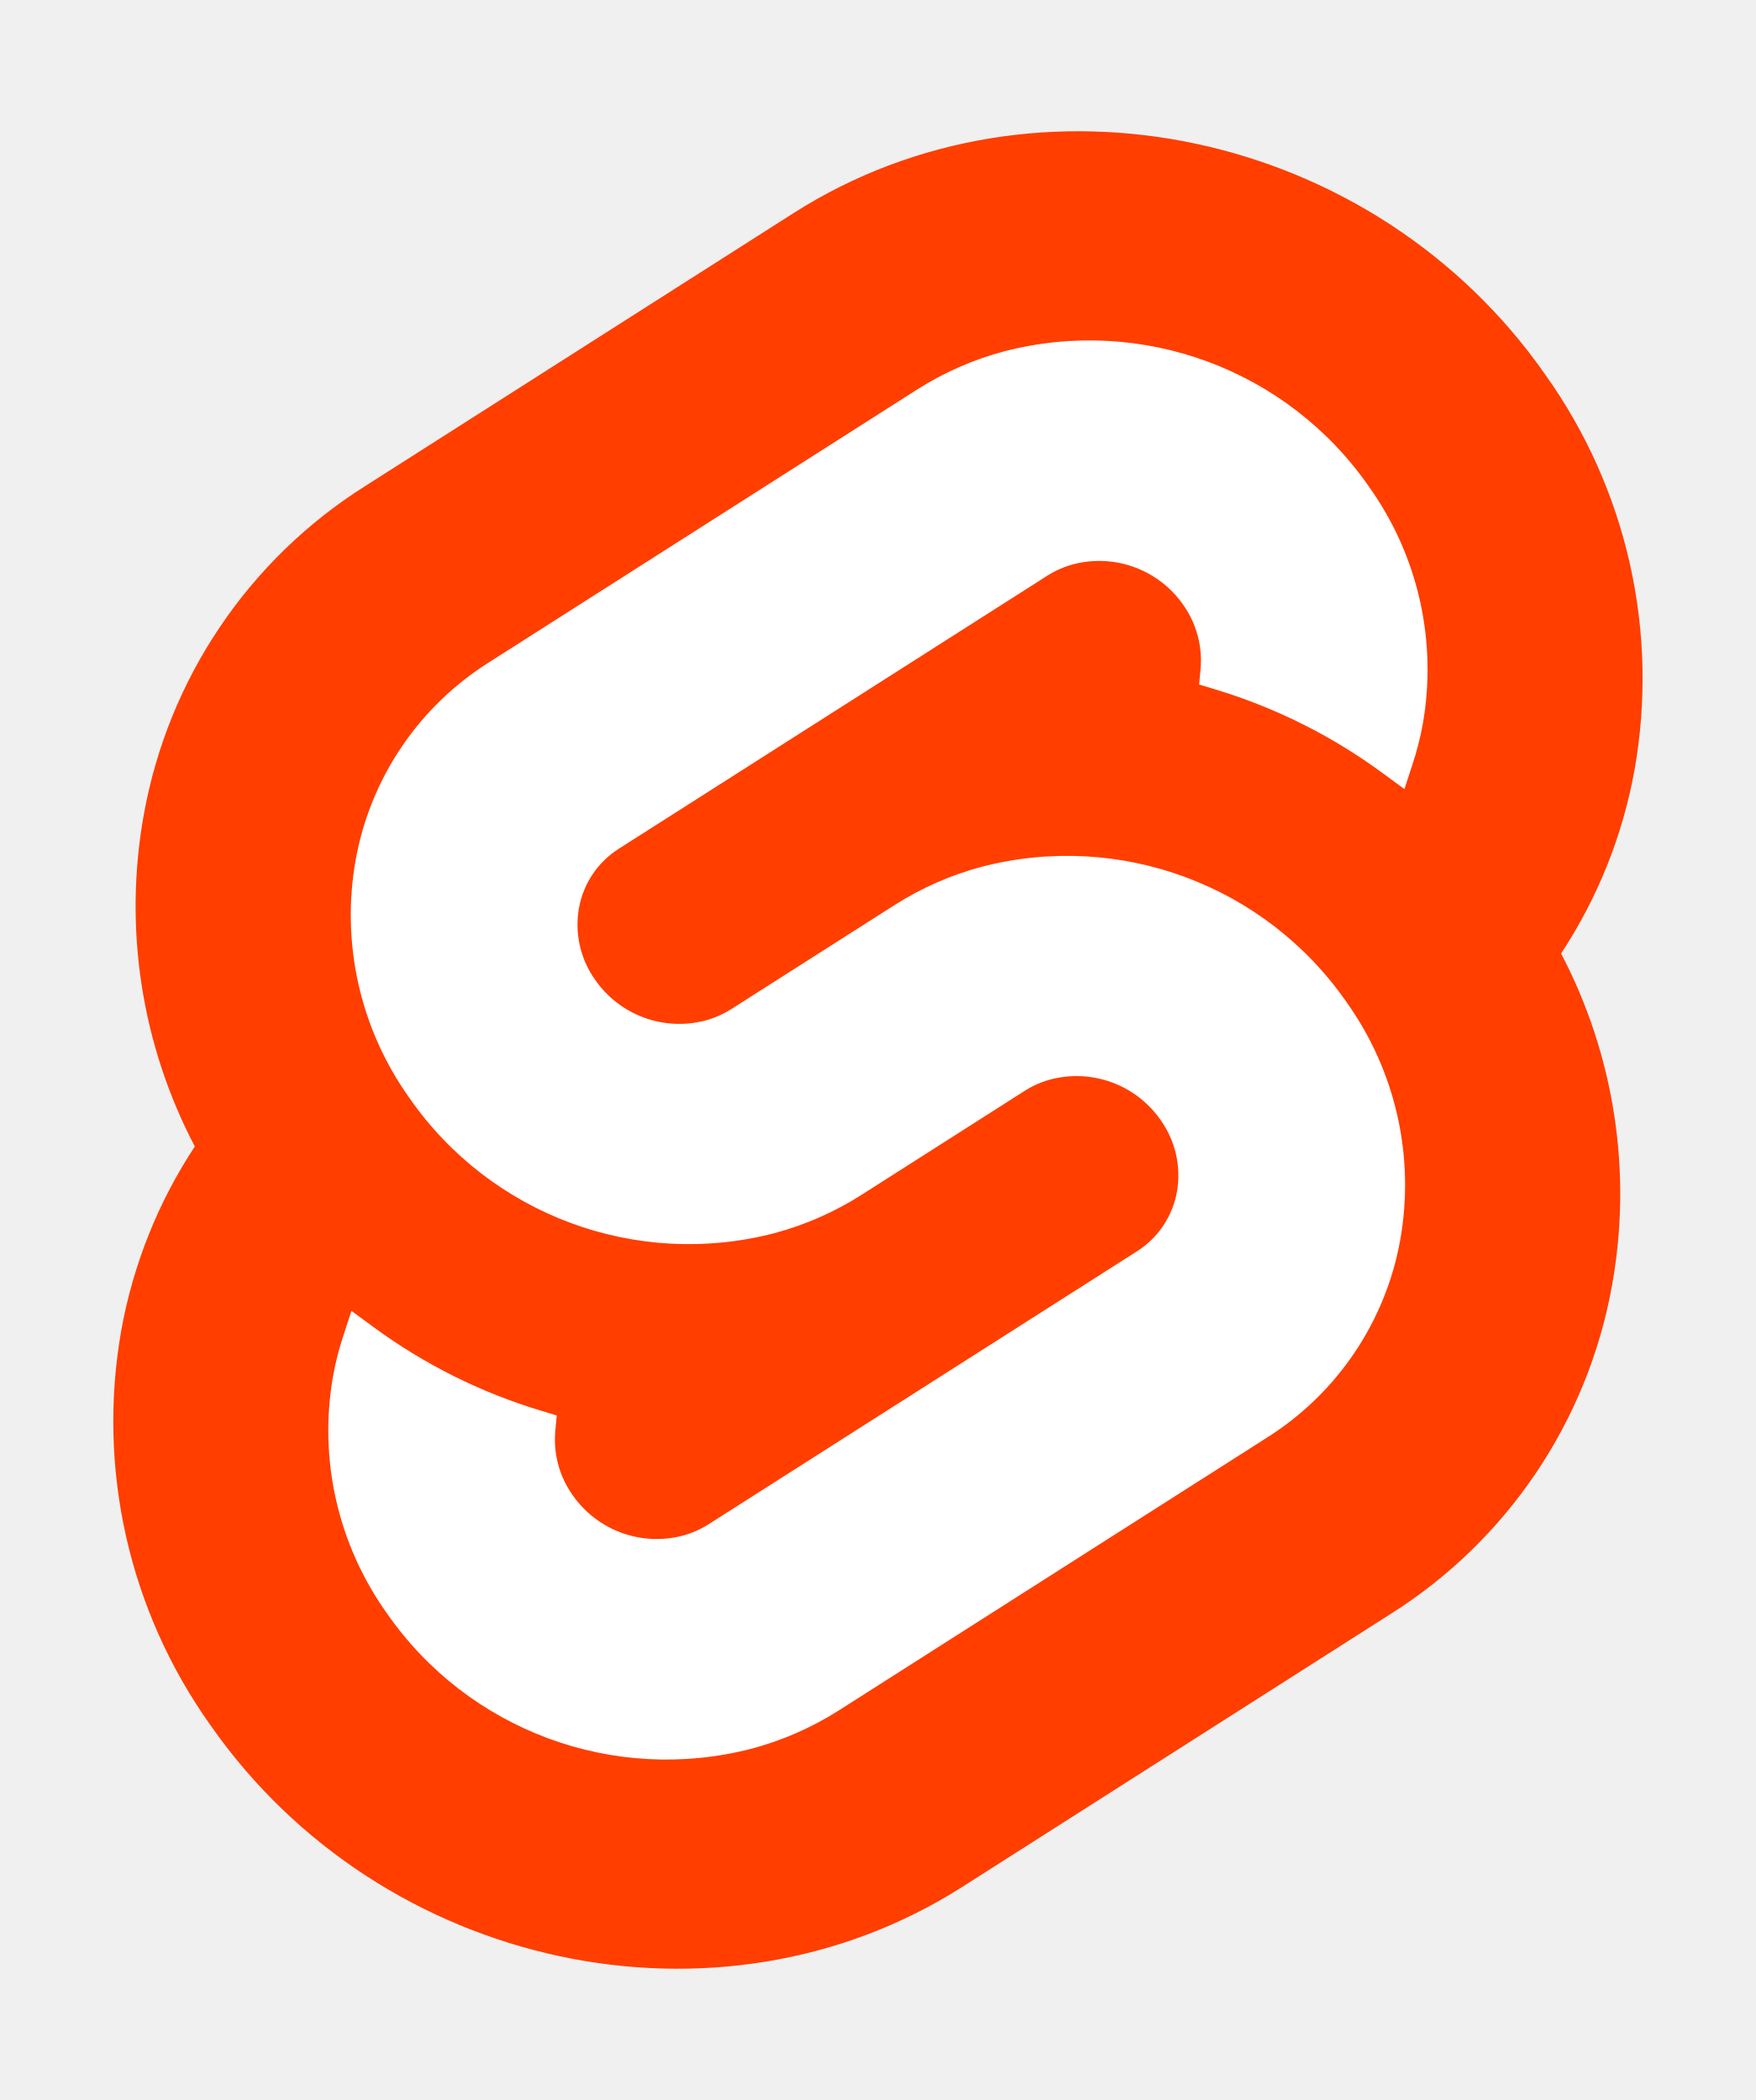
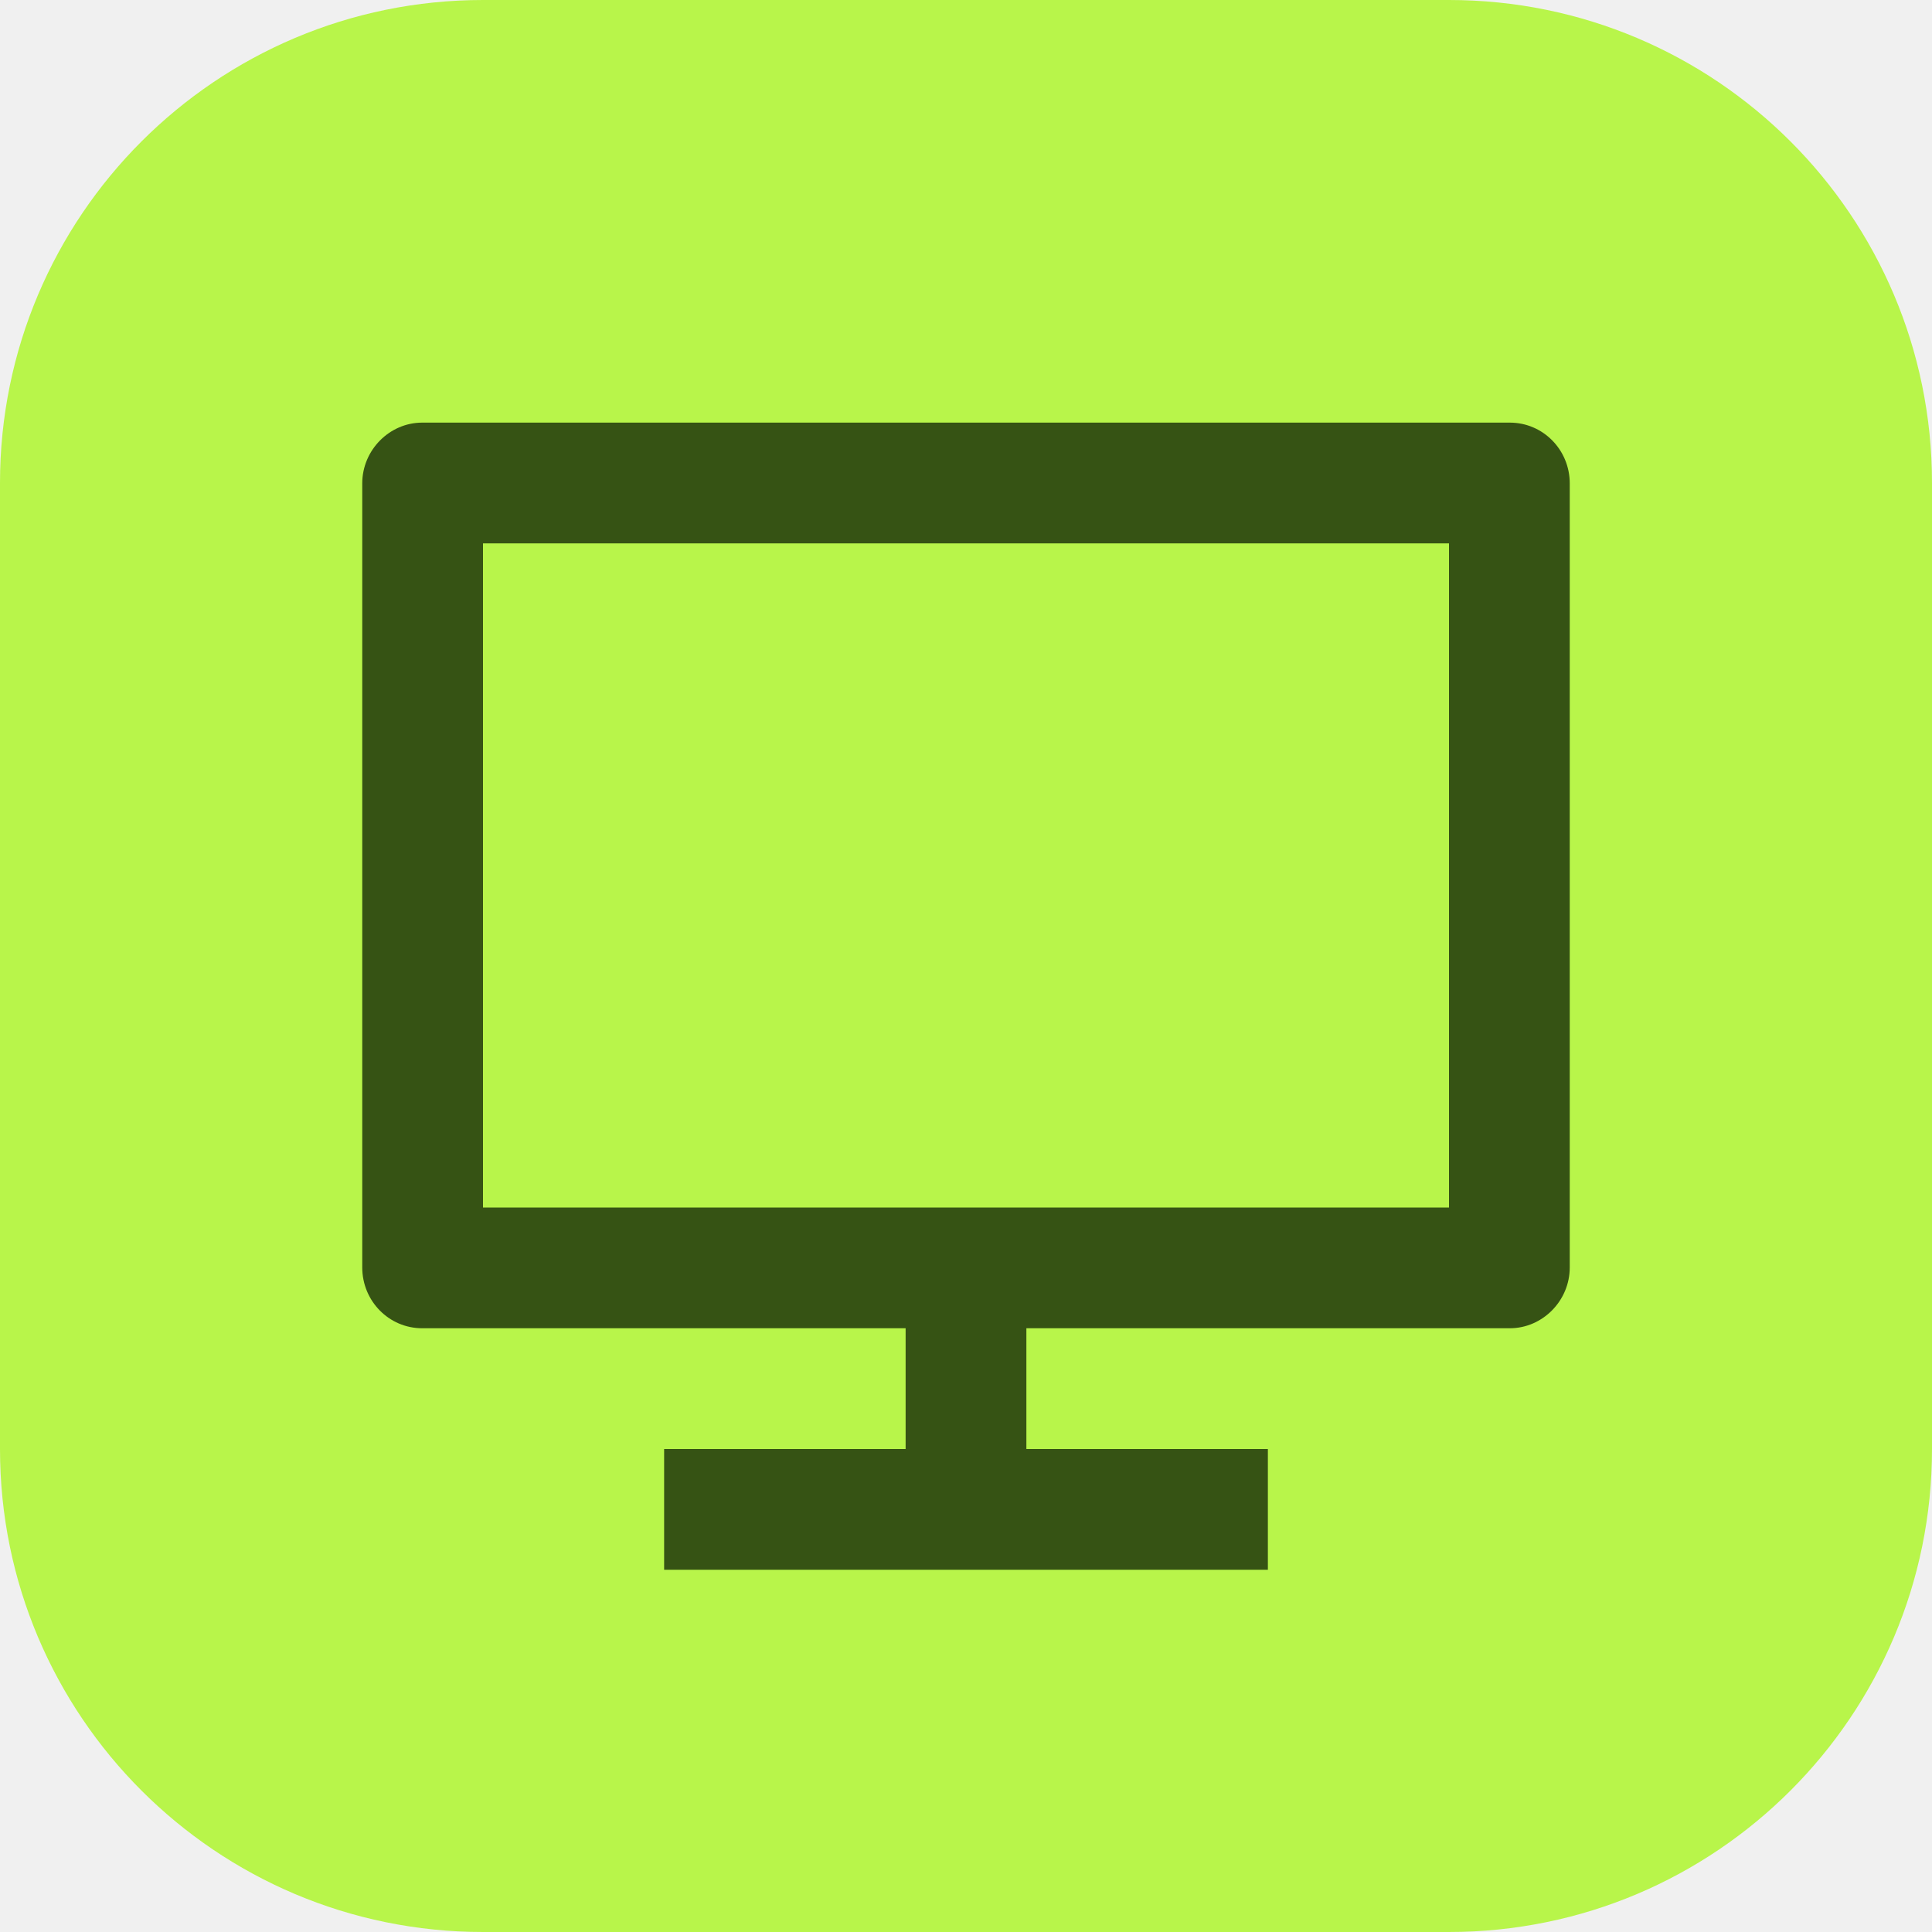
- <svg xmlns="http://www.w3.org/2000/svg" width="107" height="128" viewBox="0 0 107 128">
-   <path d="M94.157 22.819c-10.4-14.885-30.94-19.297-45.792-9.835L22.282 29.608A29.92 29.92 0 0 0 8.764 49.65a31.5 31.5 0 0 0 3.108 20.231 30 30 0 0 0-4.477 11.183 31.9 31.9 0 0 0 5.448 24.116c10.402 14.887 30.942 19.297 45.791 9.835l26.083-16.624A29.92 29.92 0 0 0 98.235 78.35a31.53 31.53 0 0 0-3.105-20.232 30 30 0 0 0 4.474-11.182 31.88 31.88 0 0 0-5.447-24.116" style="fill:#ff3e00" />
-   <path d="M45.817 106.582a20.72 20.72 0 0 1-22.237-8.243 19.17 19.17 0 0 1-3.277-14.503 18 18 0 0 1 .624-2.435l.49-1.498 1.337.981a33.6 33.6 0 0 0 10.203 5.098l.97.294-.09.968a5.85 5.85 0 0 0 1.052 3.878 6.24 6.24 0 0 0 6.695 2.485 5.8 5.8 0 0 0 1.603-.704L69.27 76.28a5.43 5.43 0 0 0 2.45-3.631 5.8 5.8 0 0 0-.987-4.371 6.24 6.24 0 0 0-6.698-2.487 5.7 5.7 0 0 0-1.6.704l-9.953 6.345a19 19 0 0 1-5.296 2.326 20.72 20.72 0 0 1-22.237-8.243 19.17 19.17 0 0 1-3.277-14.502 17.99 17.99 0 0 1 8.13-12.052l26.081-16.623a19 19 0 0 1 5.3-2.329 20.72 20.72 0 0 1 22.237 8.243 19.17 19.17 0 0 1 3.277 14.503 18 18 0 0 1-.624 2.435l-.49 1.498-1.337-.98a33.6 33.6 0 0 0-10.203-5.1l-.97-.294.09-.968a5.86 5.86 0 0 0-1.052-3.878 6.24 6.24 0 0 0-6.696-2.485 5.8 5.8 0 0 0-1.602.704L37.73 51.72a5.42 5.42 0 0 0-2.449 3.63 5.79 5.79 0 0 0 .986 4.372 6.24 6.24 0 0 0 6.698 2.486 5.8 5.8 0 0 0 1.602-.704l9.952-6.342a19 19 0 0 1 5.295-2.328 20.72 20.72 0 0 1 22.237 8.242 19.17 19.17 0 0 1 3.277 14.503 18 18 0 0 1-8.13 12.053l-26.081 16.622a19 19 0 0 1-5.3 2.328" style="fill:#fff" />
+ <svg xmlns="http://www.w3.org/2000/svg" viewBox="0 0 32 32" fill="none">
+   <rect width="32" height="32" rx="8" fill="#b8f54a" />
+   <path fill="#365314" transform="translate(4 4)" d="M4 16H20V5H4V16ZM13 18V20H17V22H7V20H11V18H2.992C2.444 18 2 17.551 2 16.992V4.007C2 3.451 2.455 3 2.992 3H21.008C21.556 3 22 3.449 22 4.007V16.992C22 17.549 21.545 18 21.008 18H13Z" />
</svg>
